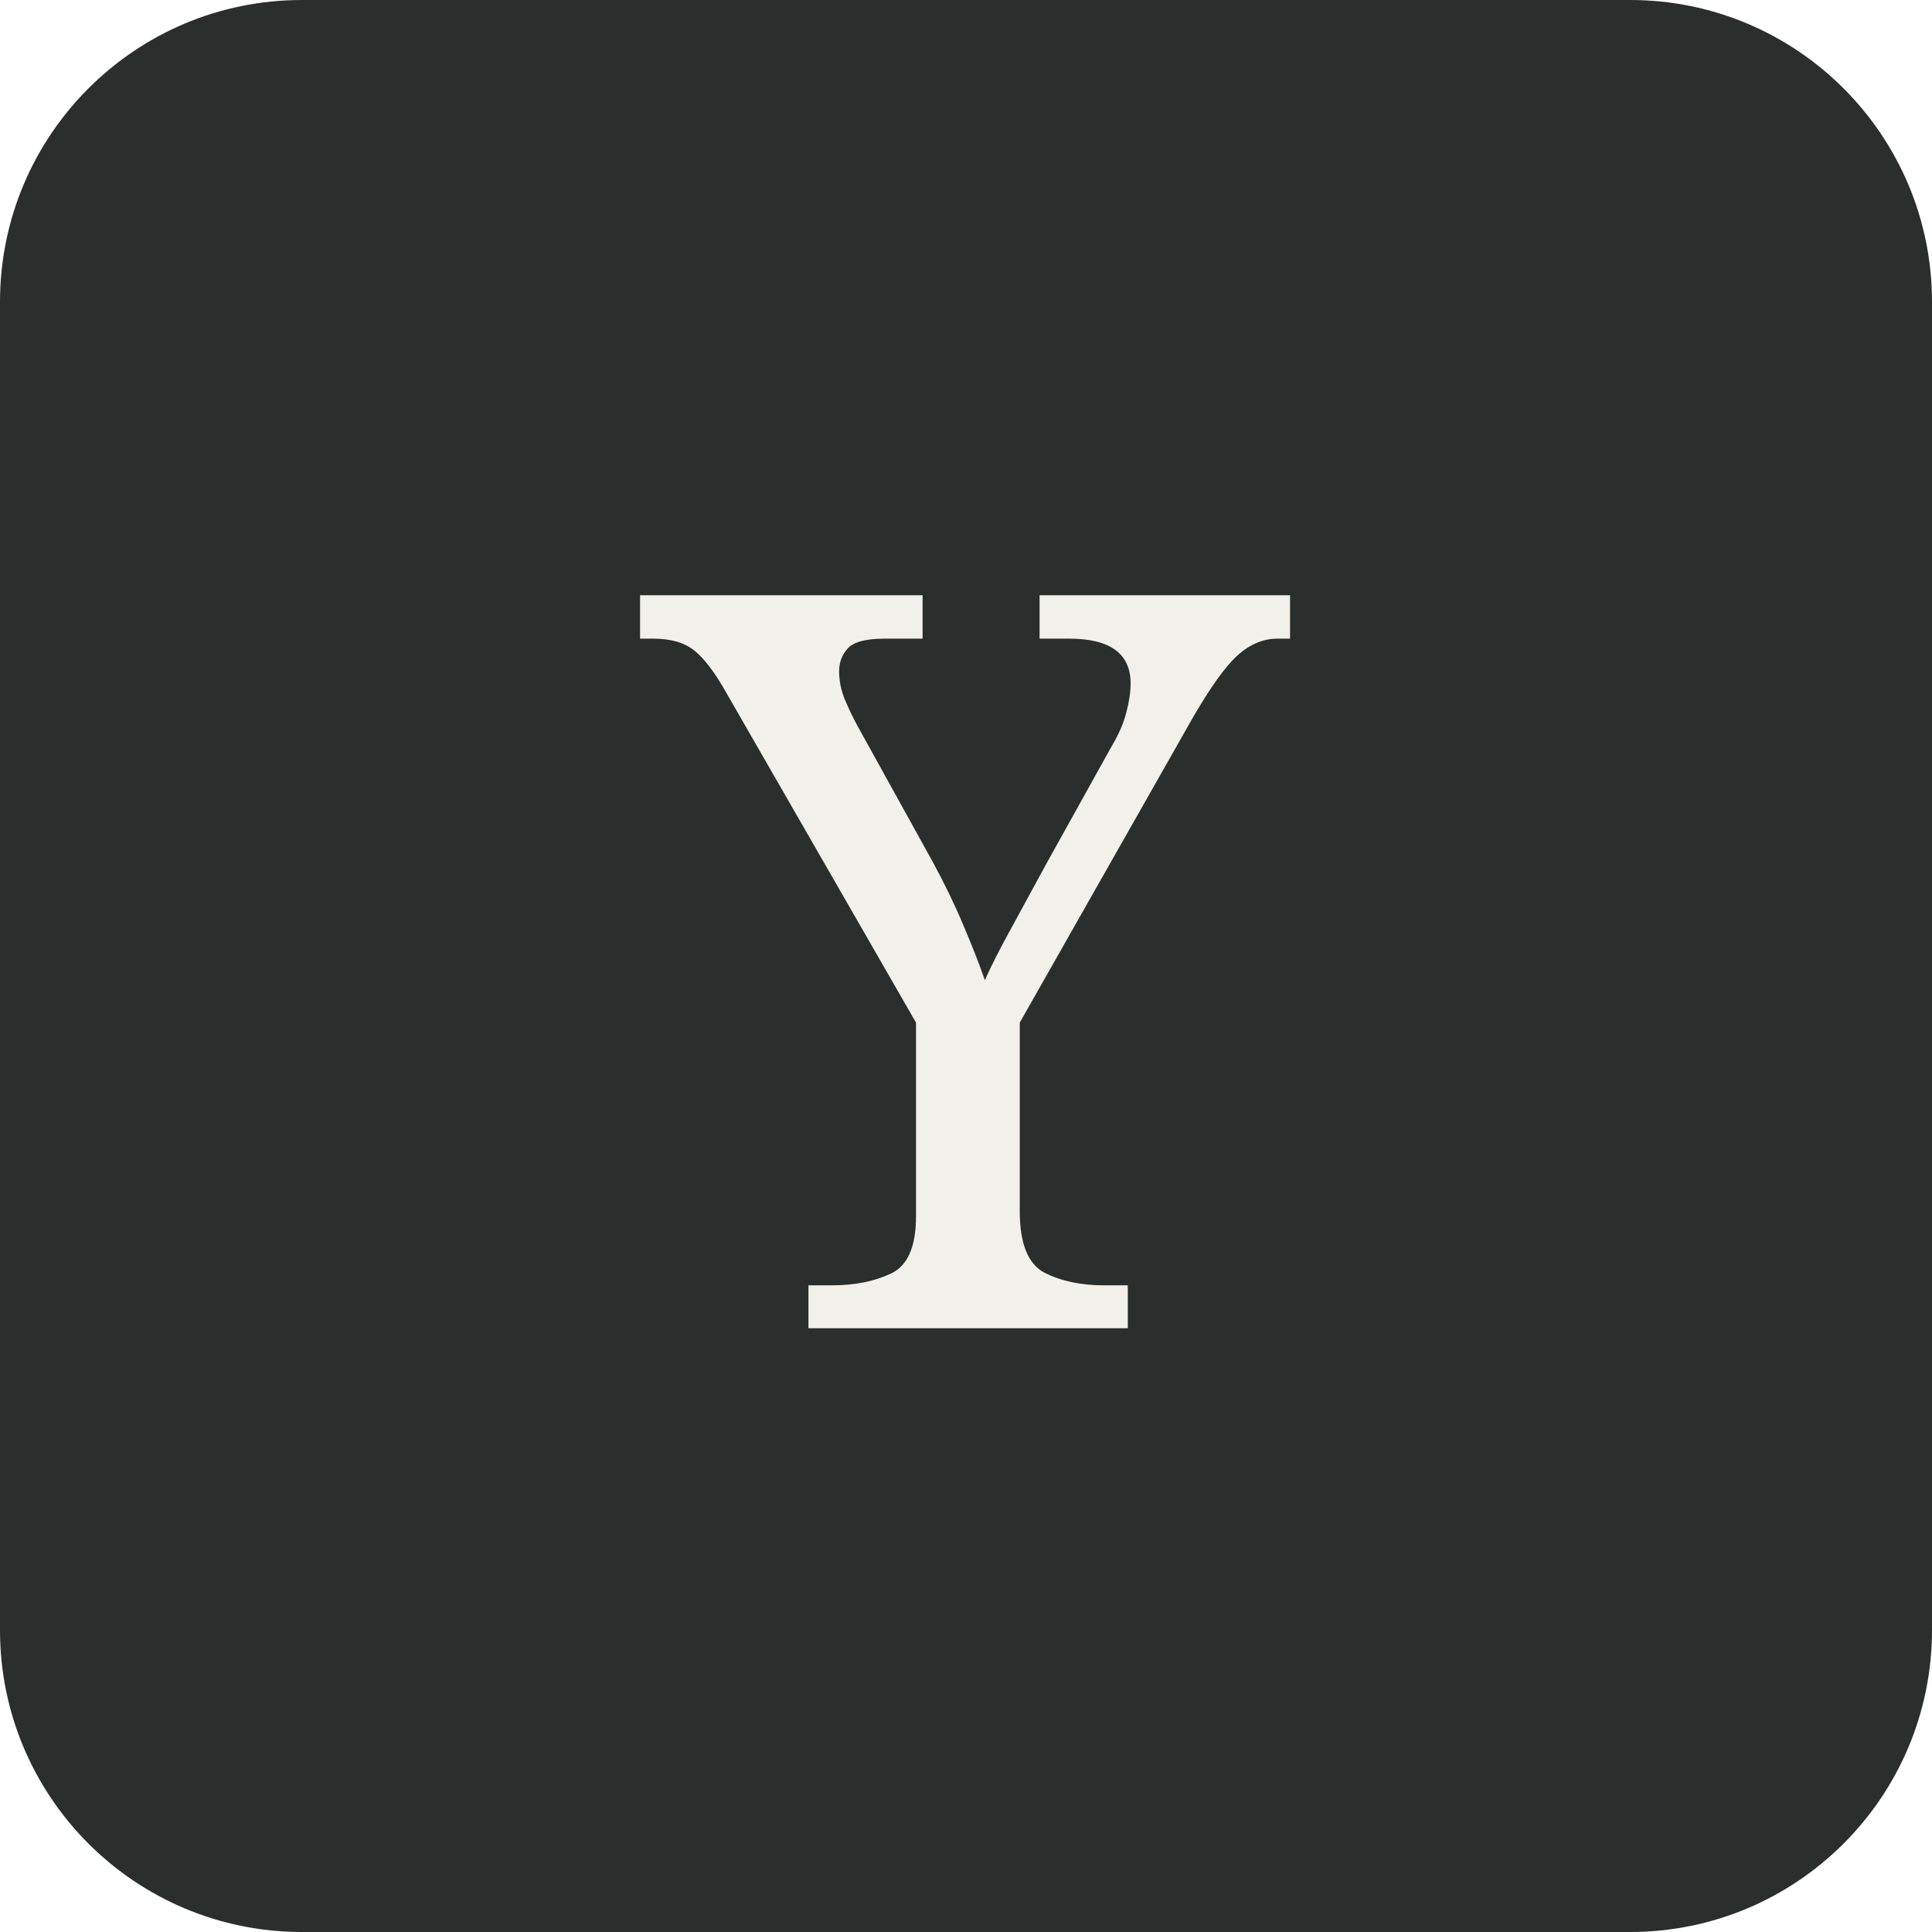
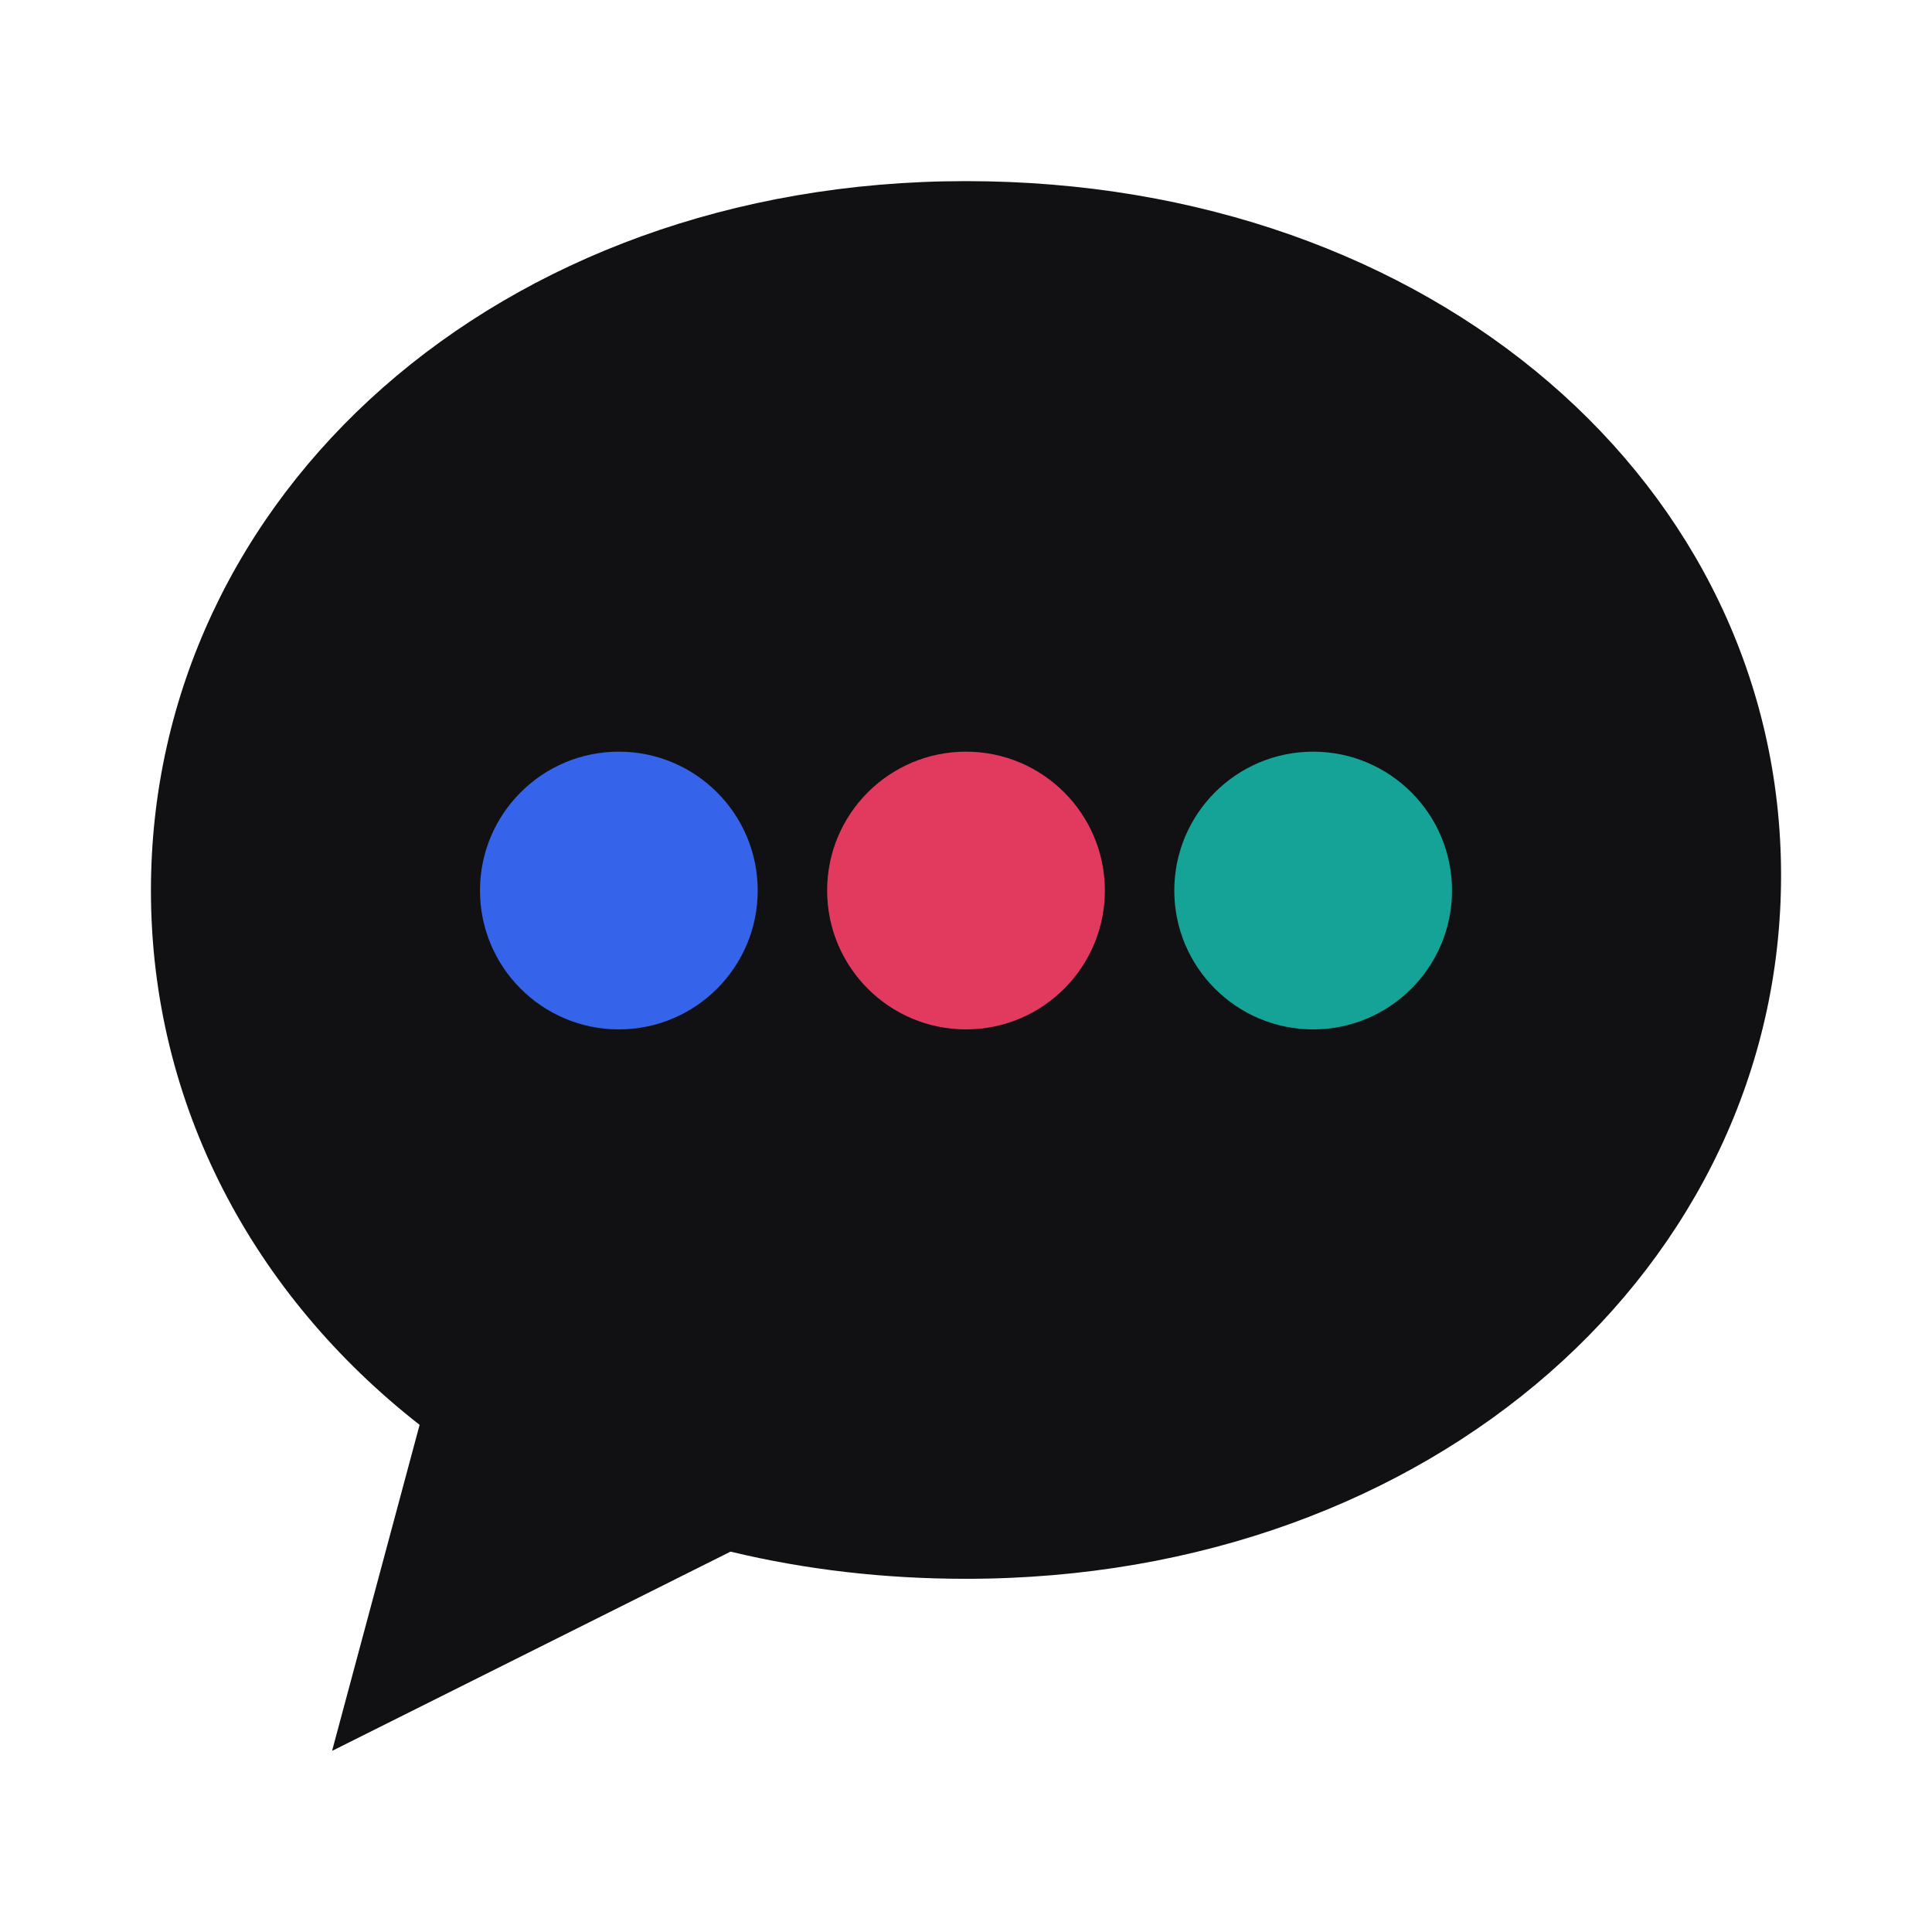
<svg xmlns="http://www.w3.org/2000/svg" viewBox="0 0 64 64">
-   <rect width="64" height="64" rx="10" fill="#2A2E2C" />
-   <text x="32" y="44" font-family="Georgia,serif" font-size="34" text-anchor="middle" fill="#F1F0EA">Y</text>
+   <path fill="#111113" d="M32 6C16.5 6 5 16.4 5 29.5c0 7.1 3.4 13.4 8.9 17.7L11 58l13.2-6.6c2.5.6 5.1.9 7.8.9 15.5 0 27-10.4 27-23.3S47.5 6 32 6Z" />
+   <circle cx="20.5" cy="29.5" r="4.6" fill="#3563E9" />
+   <circle cx="32" cy="29.5" r="4.6" fill="#E23A5F" />
+   <circle cx="43.5" cy="29.5" r="4.6" fill="#14A396" />
</svg>
